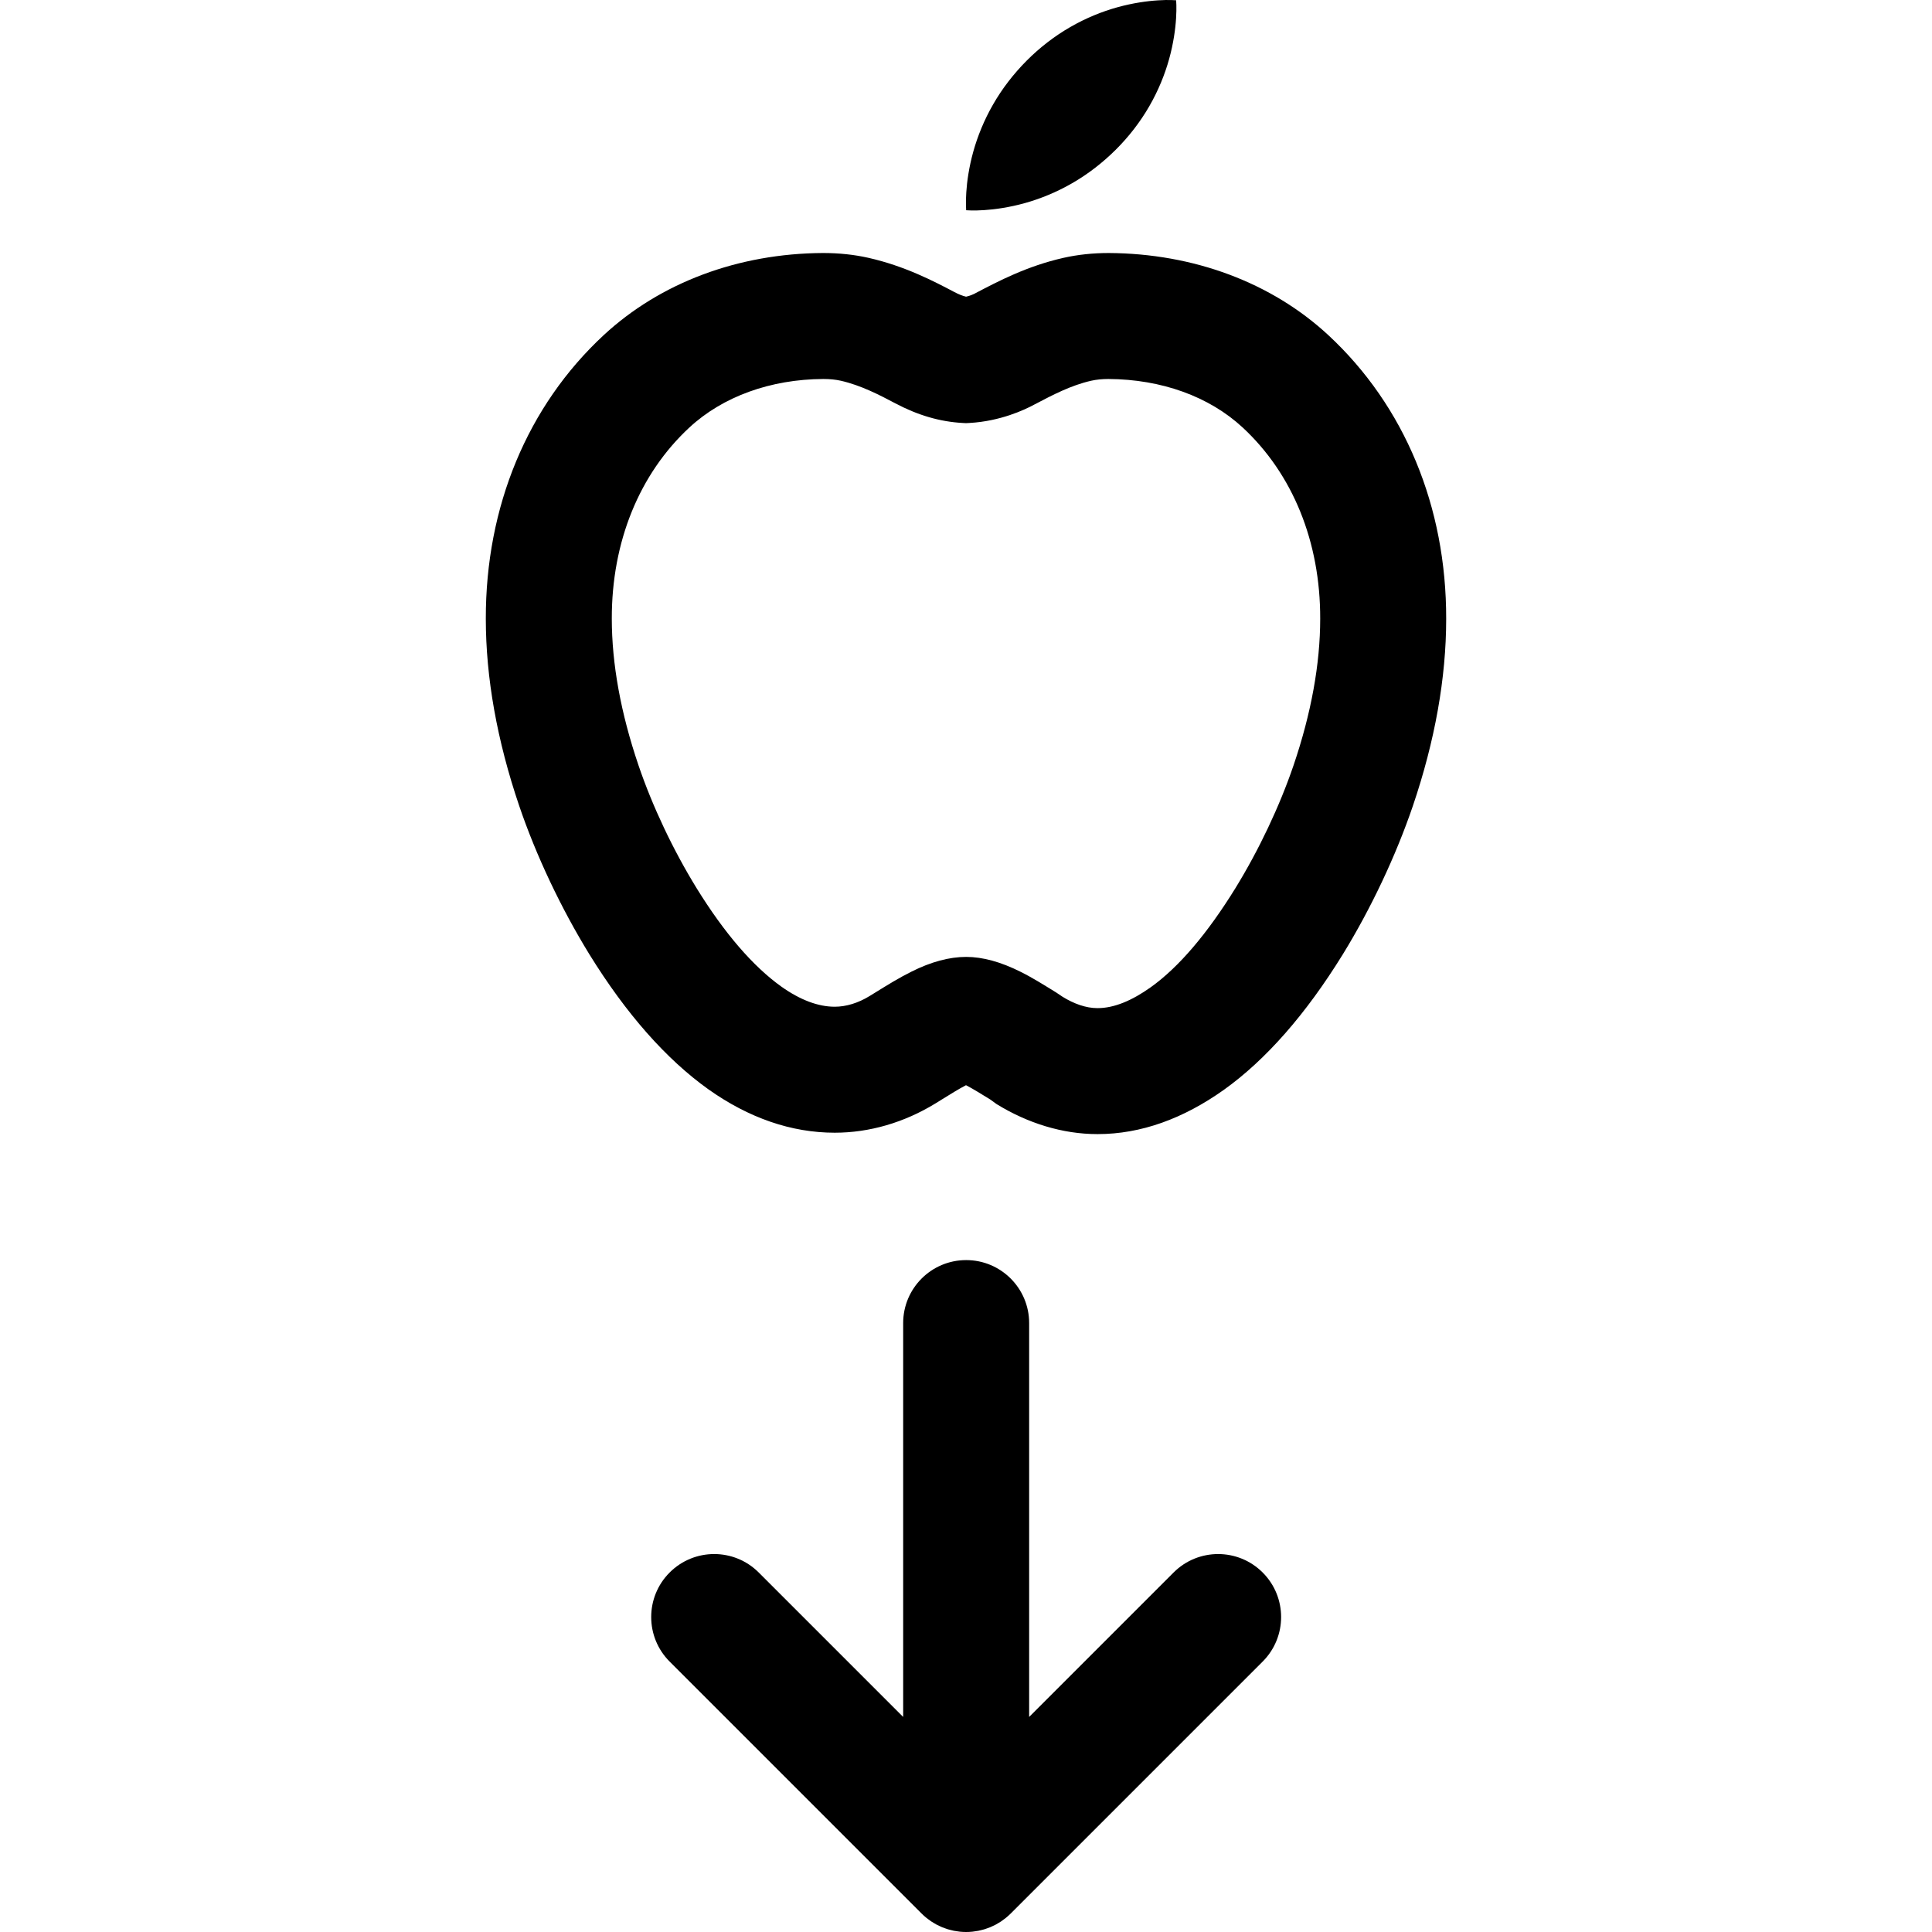
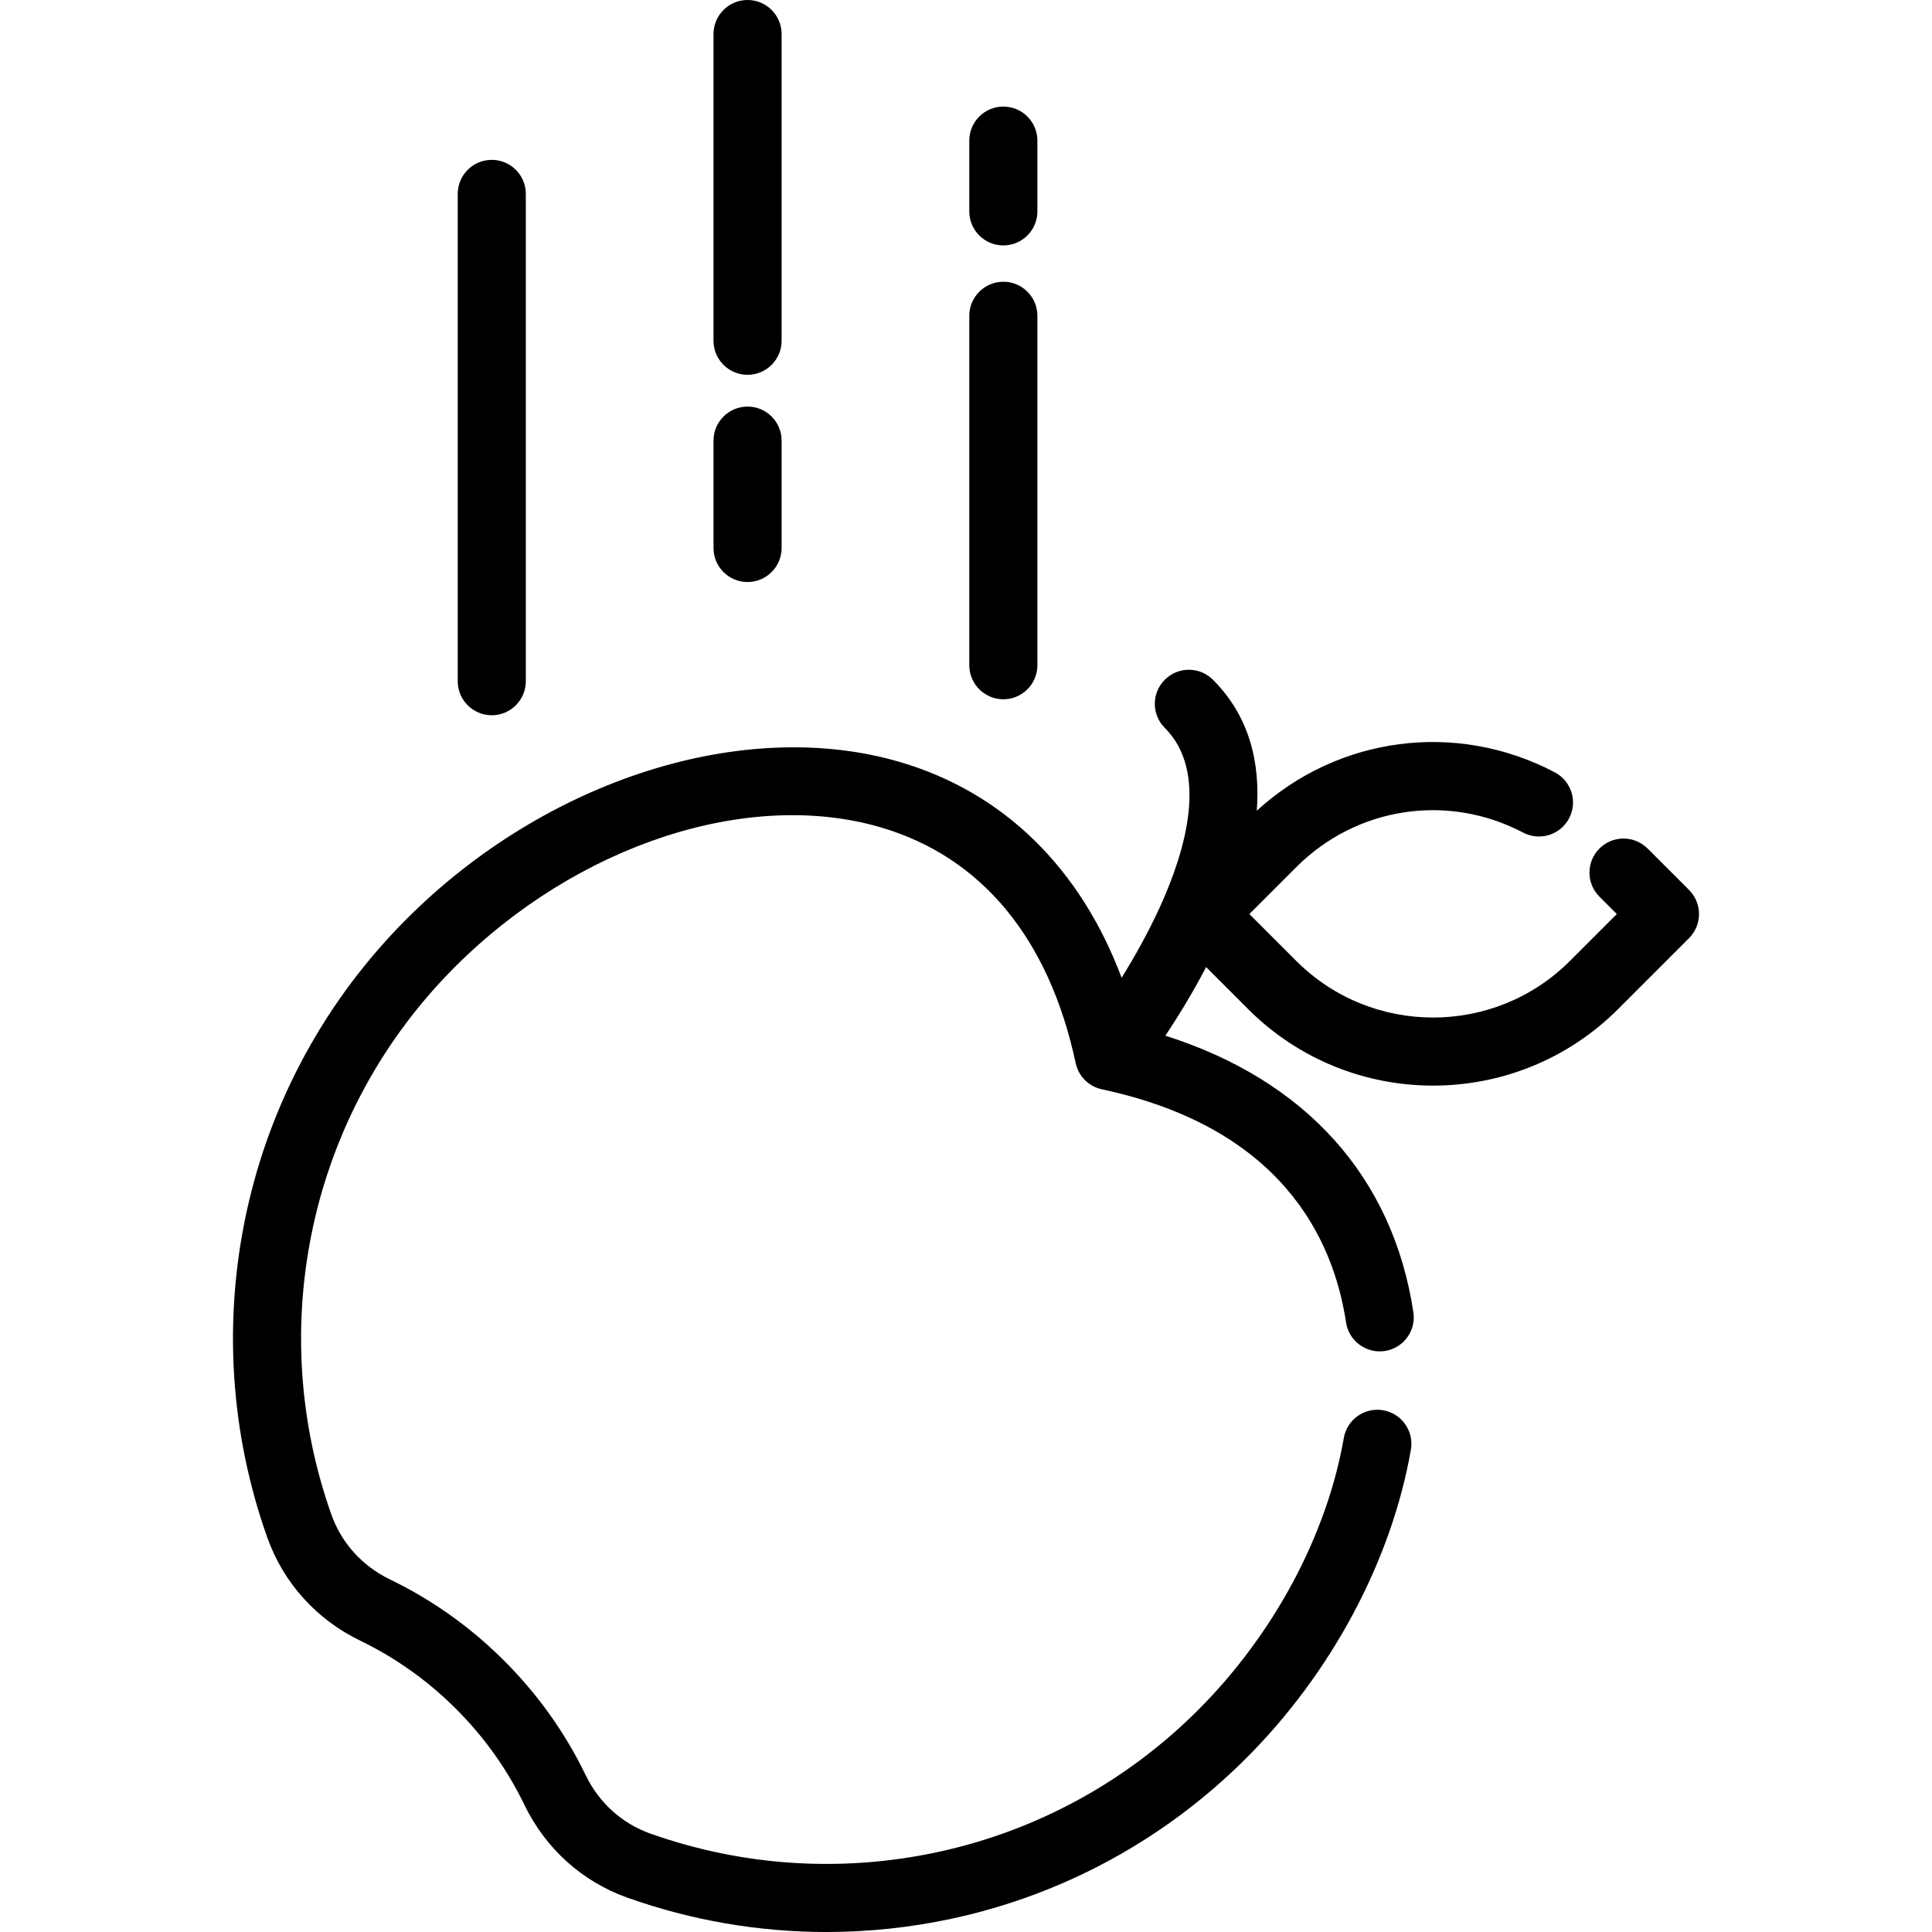
<svg xmlns="http://www.w3.org/2000/svg" fill="#000000" height="800px" width="800px" version="1.1" id="Layer_1" viewBox="0 0 512 512" xml:space="preserve">
  <g>
    <g>
-       <path d="M334.62,416.73c-6.518-6.519-17.088-6.519-23.608,0l-38.277,38.276V350.631c0-9.219-7.474-16.693-16.693-16.693    c-9.219,0-16.693,7.474-16.693,16.693v104.374l-38.277-38.276c-6.518-6.519-17.088-6.519-23.608,0    c-6.519,6.519-6.519,17.088,0,23.608l66.77,66.77c0.39,0.39,0.8,0.759,1.227,1.11c0.19,0.157,0.392,0.293,0.586,0.439    c0.239,0.18,0.474,0.365,0.724,0.532c0.237,0.159,0.484,0.296,0.727,0.442c0.224,0.134,0.443,0.275,0.673,0.397    c0.249,0.134,0.505,0.246,0.759,0.366c0.239,0.114,0.475,0.233,0.721,0.335c0.248,0.102,0.501,0.185,0.752,0.275    c0.263,0.095,0.522,0.195,0.79,0.276c0.251,0.076,0.506,0.131,0.76,0.196c0.275,0.069,0.545,0.146,0.825,0.201    c0.292,0.058,0.586,0.092,0.88,0.135c0.245,0.034,0.486,0.081,0.734,0.106c0.548,0.055,1.097,0.083,1.647,0.083    c0.55,0,1.1-0.029,1.647-0.083c0.248-0.024,0.49-0.071,0.734-0.106c0.294-0.042,0.589-0.077,0.88-0.135    c0.279-0.056,0.551-0.132,0.825-0.201c0.254-0.063,0.509-0.119,0.76-0.196c0.268-0.081,0.527-0.181,0.79-0.276    c0.251-0.09,0.504-0.172,0.752-0.275c0.246-0.101,0.481-0.221,0.721-0.335c0.254-0.12,0.51-0.233,0.759-0.366    c0.23-0.124,0.45-0.264,0.673-0.397c0.244-0.146,0.49-0.283,0.727-0.442c0.249-0.167,0.484-0.353,0.724-0.532    c0.196-0.147,0.396-0.283,0.586-0.439c0.427-0.351,0.837-0.719,1.228-1.11l66.77-66.77    C341.139,433.818,341.139,423.249,334.62,416.73z" />
+       <path d="M447.615,235.852l-10.986-10.986c-3.524-3.522-9.235-3.524-12.76,0c-3.524,3.524-3.524,9.237,0,12.76l4.606,4.606    l-12.445,12.445c-19.984,19.975-52.501,19.976-72.488,0.001l-12.448-12.446l12.449-12.447c15.975-15.976,40.125-19.65,60.098-9.14    c4.413,2.322,9.867,0.626,12.185-3.783c2.322-4.41,0.627-9.866-3.783-12.186c-26.073-13.721-57.413-9.564-78.987,10.181    c0.964-12.721-1.9-25.004-11.616-34.721c-3.524-3.522-9.235-3.524-12.76,0c-3.524,3.524-3.524,9.237,0,12.76    c11.525,11.525,5.693,32.102-1.228,47.334c-3.155,6.945-6.838,13.454-10.212,18.884c-10.91-29.049-31.229-49.039-58.561-57.117    c-41.27-12.197-93.857,4.469-130.858,41.471c-21.435,21.435-36.135,48.359-42.508,77.862c-6.205,28.722-4.296,58.507,5.524,86.14    c4.268,11.993,13.007,21.694,24.612,27.317c9.425,4.561,17.974,10.648,25.416,18.1c7.459,7.448,13.549,15.996,18.1,25.403    c5.607,11.603,15.305,20.345,27.311,24.618c17.015,6.047,34.845,9.095,52.743,9.094c11.165,0,22.359-1.186,33.393-3.57    c29.502-6.374,56.427-21.073,77.862-42.507c22.612-22.607,38.513-52.404,43.627-81.752c0.855-4.909-2.431-9.582-7.341-10.437    c-4.905-0.855-9.582,2.43-10.437,7.34c-4.491,25.773-18.564,52.048-38.609,72.09c-18.976,18.977-42.806,31.99-68.913,37.63    c-25.439,5.496-51.817,3.806-76.28-4.888c-7.503-2.671-13.579-8.164-17.11-15.472c-5.436-11.236-12.703-21.435-21.587-30.307    c-8.865-8.878-19.065-16.141-30.312-21.582c-7.311-3.543-12.807-9.624-15.474-17.121c-8.694-24.465-10.384-50.844-4.888-76.284    c5.64-26.105,18.653-49.935,37.63-68.913c32.464-32.464,77.867-47.303,112.984-36.926c26.644,7.875,44.455,29.464,51.505,62.436    c0.743,3.477,3.46,6.193,6.937,6.937c47.272,10.108,61.283,39.178,64.714,61.786c0.747,4.928,5.359,8.313,10.274,7.567    c4.927-0.747,8.314-5.347,7.567-10.274c-5.442-35.874-28.598-61.514-65.725-73.282c3.257-4.895,7.115-11.137,10.795-18.183    l11.155,11.154c13.508,13.503,31.254,20.254,48.999,20.254s35.493-6.752,49.003-20.255l18.826-18.827    C451.138,245.088,451.138,239.376,447.615,235.852z" />
    </g>
  </g>
  <g>
    <g>
-       <path d="M352.02,88.814c-15.013-13.913-35.65-21.641-58.2-21.763c-4.167,0-8.183,0.427-11.954,1.273    c-9.664,2.179-17.29,6.184-23.466,9.428l-0.239,0.128c-0.295,0.155-1.173,0.536-2.146,0.743c-0.901-0.201-1.965-0.625-3.196-1.278    c-5.165-2.721-12.967-6.833-22.704-9.026c-3.754-0.841-7.769-1.269-12.026-1.269c-22.454,0.12-43.087,7.849-58.105,21.768    c-20.196,18.734-31.291,45.438-31.239,75.159c0,15.615,2.979,32.299,8.854,49.594c4.464,13.134,11.068,27.106,18.613,39.365    c9.703,15.704,20.284,27.712,31.494,35.727c10.759,7.635,22.024,11.511,33.495,11.518c9.208,0,18.454-2.69,26.785-7.81    l1.647-1.021c2.251-1.396,4.575-2.836,6.367-3.762c1.719,0.886,3.908,2.236,6.442,3.798l1.639,1.195    c8.268,5.091,17.51,7.967,26.729,7.967h0.099c11.418,0,22.655-4.072,33.427-11.733c11.163-7.974,21.745-20.074,31.467-35.811    c7.521-12.223,14.127-26.235,18.608-39.384c5.867-17.265,8.843-33.978,8.843-49.591    C383.317,134.292,372.229,107.567,352.02,88.814z M342.804,202.821c-3.698,10.853-9.18,22.43-15.419,32.572    c-7.363,11.917-14.917,20.873-22.427,26.237c-4.985,3.547-9.719,5.533-14.06,5.533h-0.087c-3.034,0-6.222-1.161-9.214-3.004    l-1.667-1.121c-3.259-2.009-6.337-3.953-9.502-5.519c-5.172-2.592-10.007-3.93-14.373-3.93c-4.456,0-9.332,1.304-14.492,3.901    c-3.257,1.613-6.439,3.579-9.511,5.484l-1.593,0.983c-3.023,1.856-6.224,2.837-9.247,2.837c-4.406-0.003-9.178-1.807-14.137-5.326    c-7.541-5.391-15.097-14.166-22.445-26.056c-6.259-10.172-11.735-21.744-15.418-32.583c-4.698-13.827-7.079-26.899-7.079-38.881    c-0.034-20.334,7.265-38.323,20.553-50.648c8.87-8.22,21.507-12.788,35.494-12.864c1.713,0,3.27,0.155,4.614,0.456    c5.409,1.219,10.43,3.864,14.448,5.981c5.998,3.177,11.833,4.884,17.838,5.216l0.923,0.051l0.921-0.051    c8.154-0.452,14.574-3.466,17.111-4.838c5.049-2.651,9.822-5.152,15.16-6.355c1.358-0.305,2.914-0.46,4.537-0.46    c14.084,0.075,26.725,4.643,35.587,12.856c13.296,12.337,20.594,30.323,20.549,50.679    C349.866,175.96,347.489,189.035,342.804,202.821z" />
+       <path d="M130.325,42.366c-4.983,0-9.022,4.04-9.022,9.023v129.137c0,4.984,4.04,9.023,9.022,9.023c4.983,0,9.023-4.04,9.023-9.023    V51.389C139.348,46.406,135.308,42.366,130.325,42.366z" />
    </g>
  </g>
  <g>
    <g>
-       <path d="M311.75,1.382c-0.02-0.835-0.061-1.311-0.061-1.311s-0.476-0.041-1.311-0.061c-0.835-0.019-2.029-0.018-3.452,0.08    c-2.87,0.172-6.691,0.699-10.778,1.828c-4.087,1.131-8.422,2.88-12.551,5.273c-4.138,2.383-8.066,5.41-11.533,8.899    c-3.468,3.488-6.495,7.416-8.87,11.563c-2.386,4.134-4.135,8.471-5.27,12.553c-1.132,4.085-1.668,7.896-1.847,10.759    c-0.102,1.419-0.105,2.612-0.089,3.443c0.016,0.834,0.056,1.308,0.056,1.308s0.474,0.039,1.307,0.057    c0.83,0.016,2.023,0.013,3.443-0.089c2.863-0.179,6.675-0.716,10.759-1.847c4.082-1.134,8.419-2.885,12.553-5.271    c4.147-2.374,8.074-5.402,11.563-8.87c3.489-3.467,6.516-7.395,8.899-11.533c2.393-4.129,4.142-8.465,5.273-12.551    c1.13-4.088,1.657-7.907,1.83-10.778C311.768,3.411,311.769,2.216,311.75,1.382z" />
+       <path d="M265.897,28.244c-4.984,0-9.023,4.04-9.023,9.023v18.751c0,4.984,4.039,9.022,9.023,9.022c4.984,0,9.023-4.04,9.023-9.022    V37.267C274.919,32.284,270.881,28.244,265.897,28.244z" />
+     </g>
+   </g>
+   <g>
+     <g>
+       <path d="M265.897,74.664c-4.984,0-9.023,4.04-9.023,9.023v92.602c0,4.984,4.039,9.024,9.023,9.024c4.984,0,9.023-4.04,9.023-9.023    V83.687C274.919,78.704,270.881,74.664,265.897,74.664z" />
+     </g>
+   </g>
+   <g>
+     <g>
+       <path d="M198.111,0c-4.983,0-9.023,4.04-9.023,9.023v81.282c0,4.983,4.04,9.023,9.023,9.023s9.023-4.04,9.023-9.023V9.023    C207.134,4.04,203.094,0,198.111,0z" />
+     </g>
+   </g>
+   <g>
+     <g>
+       <path d="M198.111,107.748c-4.983,0-9.023,4.04-9.023,9.022v28.451c0,4.983,4.04,9.022,9.023,9.022s9.023-4.04,9.023-9.022v-28.451    C207.134,111.788,203.094,107.748,198.111,107.748z" />
    </g>
  </g>
</svg>
